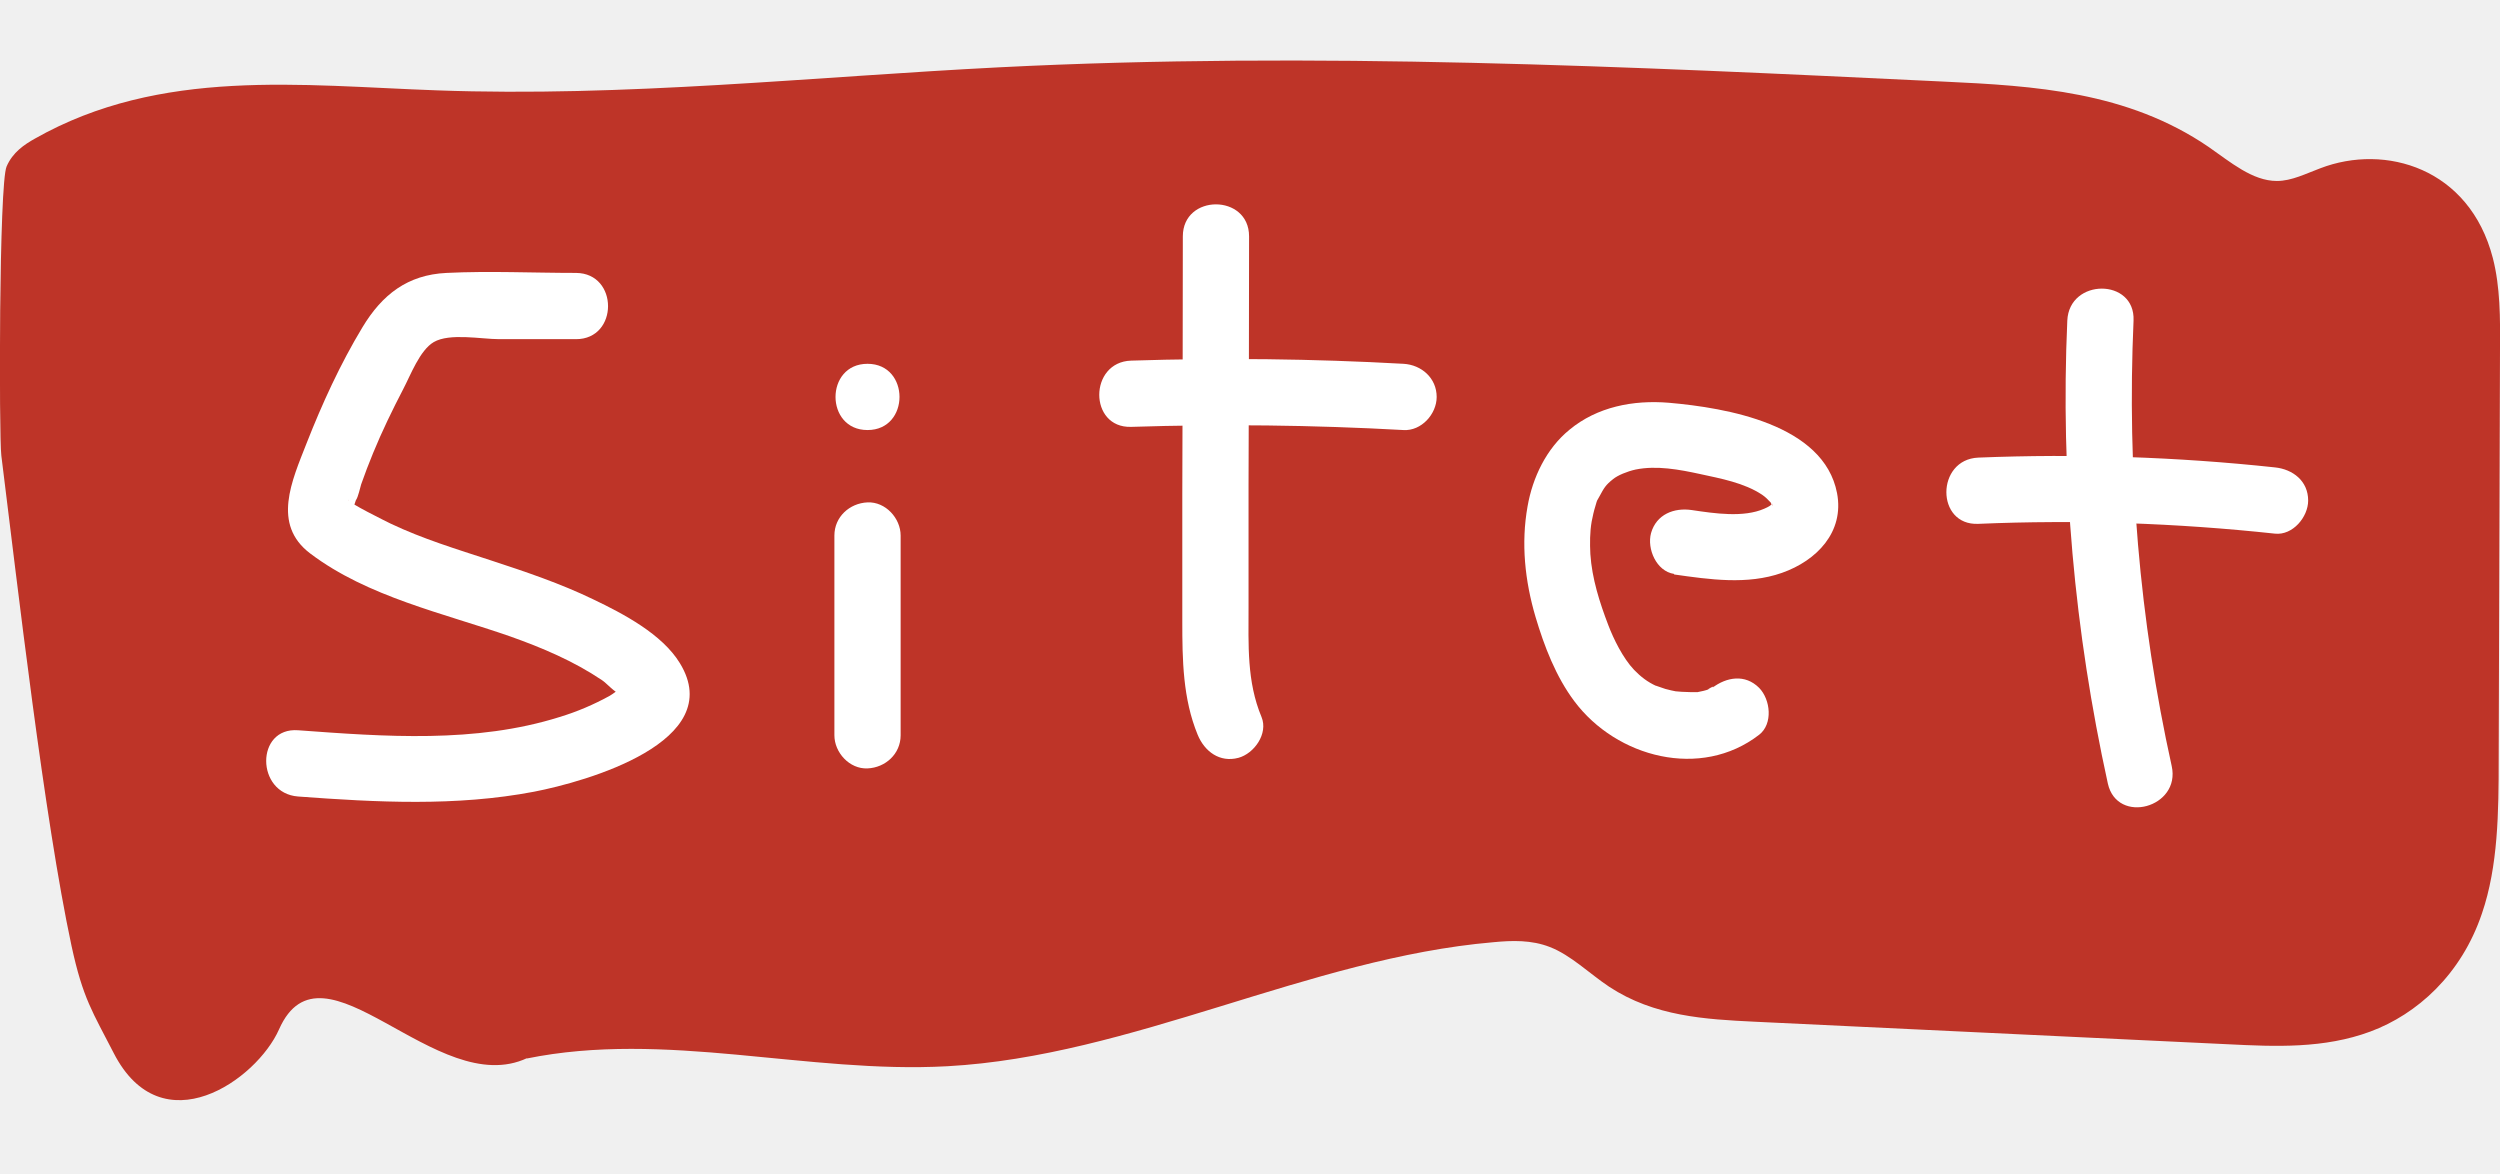
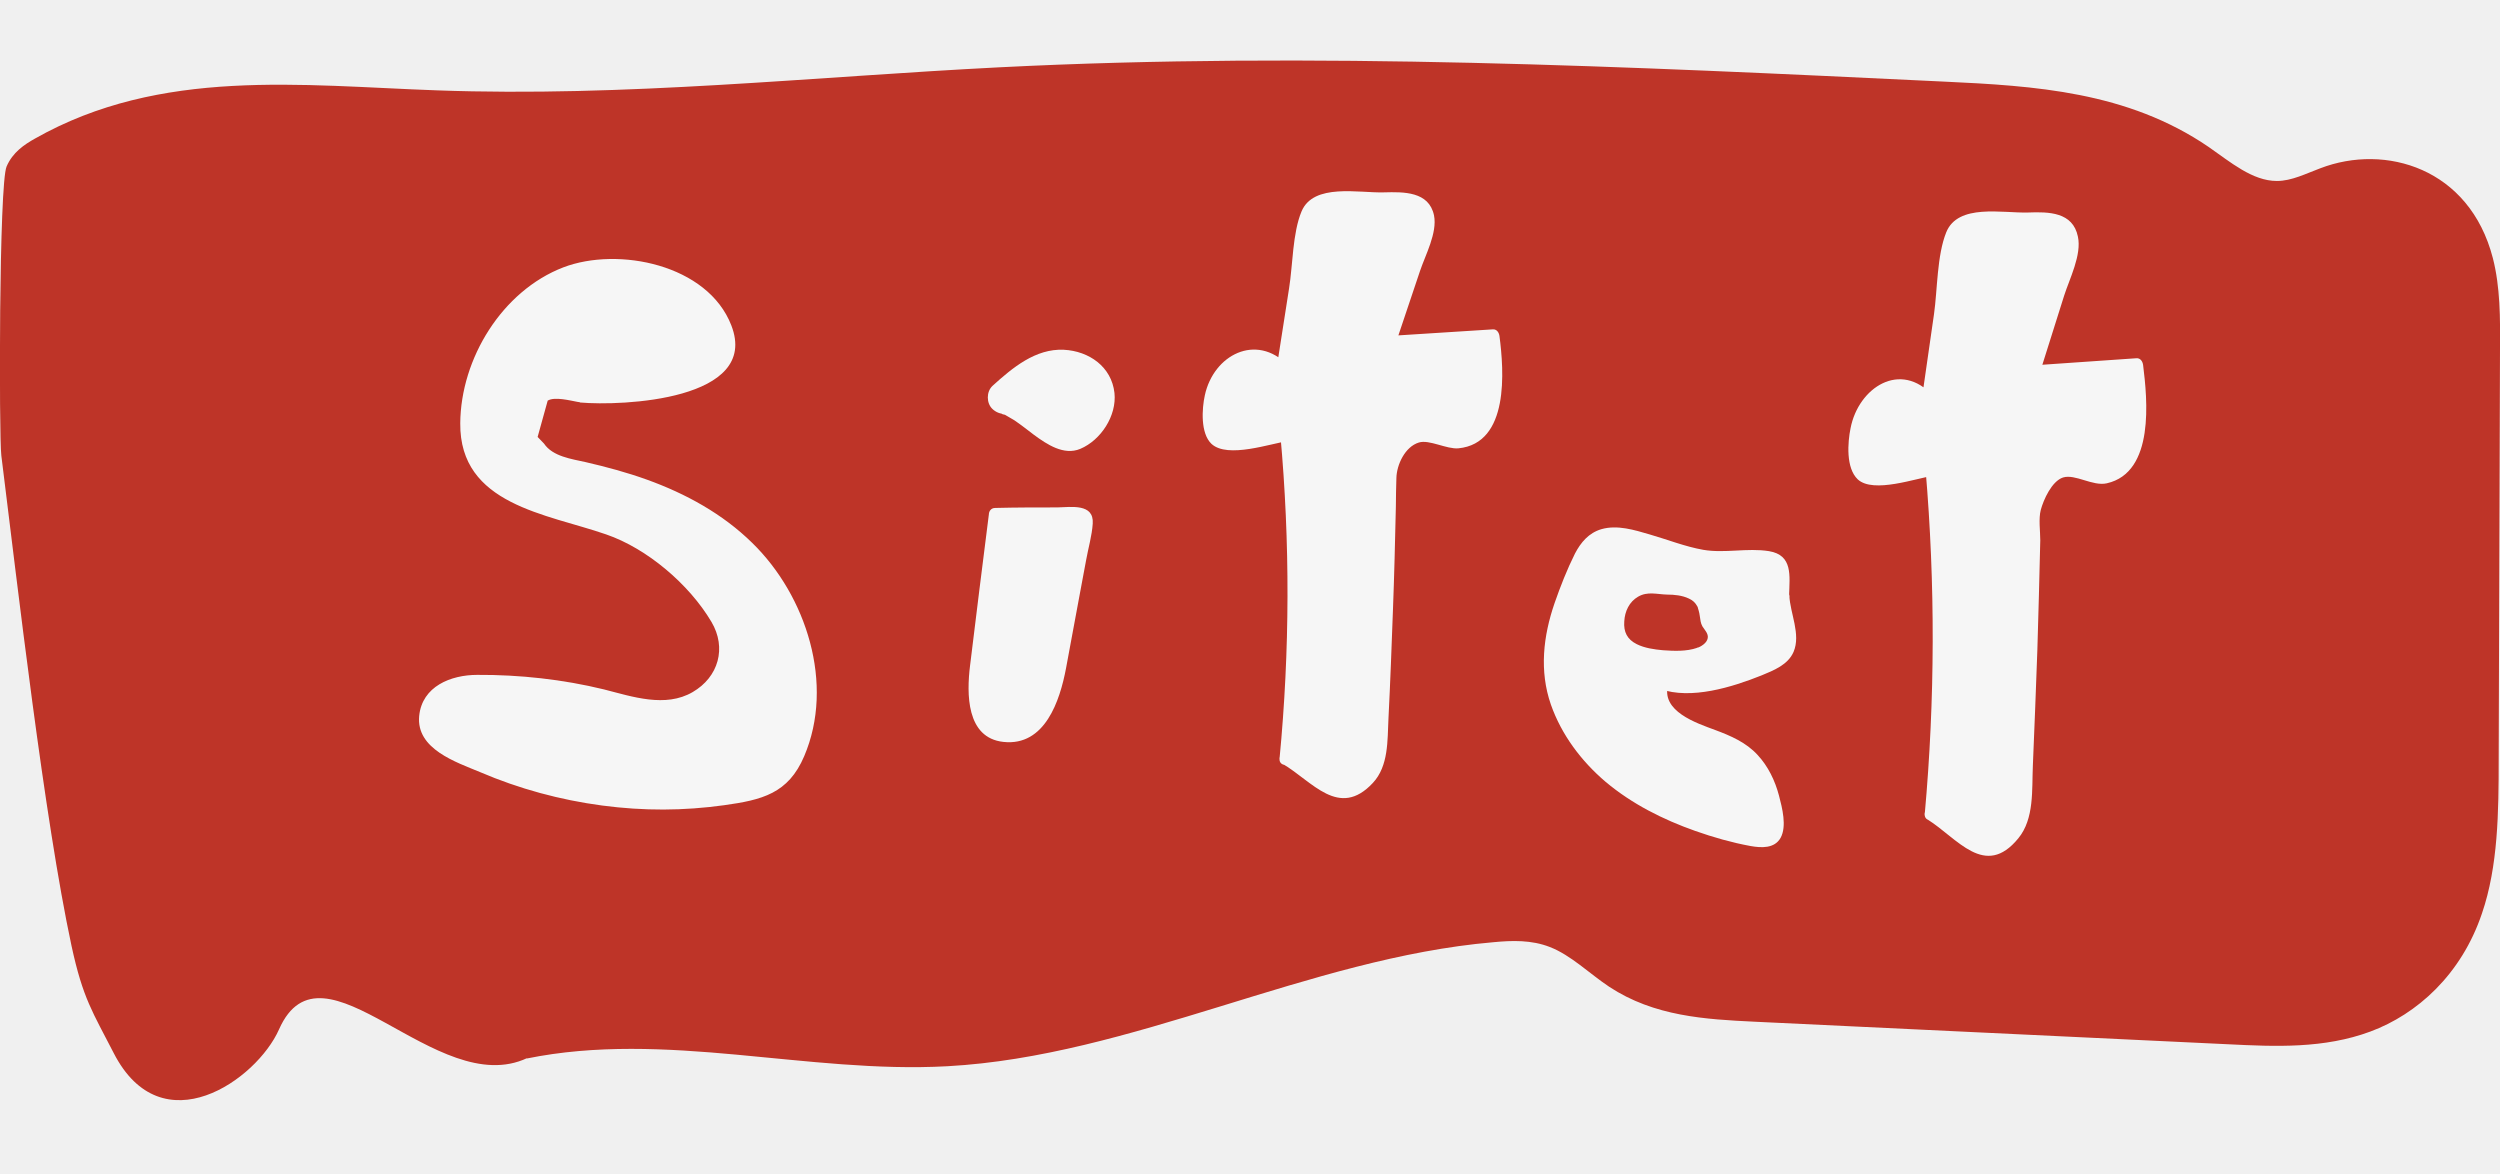
<svg xmlns="http://www.w3.org/2000/svg" id="Layer_2" data-name="Layer 2" viewBox="0 0 94.35 44.28">
  <defs>
    <style>
      .cls-1 {
        fill: none;
      }

      .cls-2 {
-         fill: #fff;
+         fill: #f6f6f6;
      }

      .cls-3 {
        fill: #be3428;
      }
    </style>
  </defs>
  <g id="Layer_1-2" data-name="Layer 1">
    <g>
      <path class="cls-3" d="m19.9,39.93c-3.43,1.62-7.72-4.8-9.37-1.08-.84,1.9-4.42,4.44-6.24.89-.79-1.54-1.16-2.05-1.59-4.04C1.67,30.89.67,22.16.05,17.19c-.09-.75-.09-10.27.2-10.91.23-.53.66-.82,1.07-1.05,4.75-2.69,10.06-2,15.17-1.82,7.08.26,14.15-.51,21.23-.87,11.88-.6,23.77-.03,35.65.54,3.4.16,6.92.37,9.99,2.47.82.57,1.65,1.28,2.57,1.28.56,0,1.1-.28,1.64-.48,2.45-.94,5.63-.01,6.51,3.39.28,1.09.28,2.27.27,3.43-.02,5.16-.03,10.33-.05,15.49,0,1.98-.02,4.03-.63,5.81-.78,2.32-2.46,3.81-4.21,4.46s-3.58.57-5.38.48c-5.95-.28-11.9-.57-17.85-.85-1.87-.09-3.8-.2-5.5-1.32-.75-.5-1.44-1.19-2.24-1.5-.69-.27-1.42-.25-2.14-.18-6.95.6-13.64,4.3-20.6,4.68-5.3.29-10.63-1.36-15.88-.29" />
-       <path class="cls-2" d="m21.75,10.3c-1.63,0-3.27-.08-4.9,0-1.47.07-2.43.82-3.17,2.05-.84,1.39-1.52,2.88-2.11,4.38-.55,1.41-1.32,3.06.14,4.16,2.17,1.64,5.03,2.25,7.55,3.13,1.21.43,2.39.93,3.46,1.65.17.11.49.48.67.51s.25-.17.07-.18c-.12,0-.33.2-.45.26-.6.33-1.23.6-1.89.8-3.18,1-6.6.74-9.87.5-1.61-.12-1.6,2.38,0,2.5,2.97.22,5.96.38,8.9-.18,1.97-.38,7.32-1.89,5.51-4.85-.67-1.1-2.14-1.87-3.27-2.41-1.24-.6-2.55-1.04-3.86-1.47s-2.57-.81-3.79-1.39c-.14-.07-1.63-.8-1.6-.9l.19.32.1-.3c.09-.12.16-.48.2-.6.14-.4.29-.79.45-1.18.34-.83.73-1.63,1.14-2.42.27-.51.62-1.46,1.15-1.77.6-.35,1.8-.11,2.47-.11h2.9c1.61,0,1.61-2.49,0-2.5h0Z" />
-       <path class="cls-2" d="m31.49,20.21c0,2.51,0,5.02,0,7.54,0,.65.57,1.28,1.25,1.25s1.25-.55,1.25-1.25c0-2.51,0-5.02,0-7.54,0-.65-.57-1.28-1.25-1.25s-1.25.55-1.25,1.25h0Z" />
-       <path class="cls-2" d="m32.74,16.23c1.61,0,1.61-2.5,0-2.5s-1.61,2.5,0,2.5h0Z" />
-       <path class="cls-2" d="m44.64,8.91c0,3.25-.01,6.5-.02,9.76,0,1.6,0,3.19,0,4.79,0,1.44.02,2.91.58,4.27.26.63.83,1.06,1.54.87.59-.16,1.13-.91.87-1.54-.56-1.34-.49-2.73-.49-4.15v-4.6c.01-3.13.02-6.26.02-9.39,0-1.61-2.5-1.61-2.5,0h0Z" />
-       <path class="cls-2" d="m42.69,16.11c3.43-.11,6.86-.07,10.28.12.67.04,1.25-.6,1.25-1.25,0-.71-.57-1.21-1.25-1.25-3.42-.19-6.85-.23-10.28-.12-1.6.05-1.61,2.55,0,2.5h0Z" />
-       <path class="cls-2" d="m63.18,21.68c1.34.19,2.76.4,4.07-.06s2.36-1.54,2.08-3.01c-.5-2.6-4.18-3.22-6.35-3.41-1.34-.11-2.7.15-3.75,1.02-.87.71-1.39,1.8-1.58,2.89-.25,1.4-.1,2.81.3,4.17.33,1.11.77,2.26,1.47,3.19,1.59,2.12,4.77,2.96,6.97,1.26.53-.41.43-1.33,0-1.77-.53-.53-1.23-.41-1.77,0,.19-.15-.31.12-.1.04-.14.06-.3.09-.45.12-.22.04.15,0-.08,0-.07,0-.14,0-.21,0-.16,0-.48-.02-.54-.03-.03,0-.28-.06-.39-.09-.05-.01-.47-.17-.34-.11-.33-.15-.59-.35-.84-.61-.42-.44-.78-1.18-.97-1.68-.33-.86-.62-1.77-.68-2.69-.02-.41-.02-.83.05-1.23.04-.2.08-.39.14-.58.08-.27.04-.16.15-.36.18-.33.23-.43.52-.66.17-.14.53-.29.85-.36.79-.16,1.65,0,2.43.17s1.66.33,2.34.78c.13.09.21.17.33.3,0,.01.06.15.06.13,0-.07-.04-.17,0-.06.03.09-.06.03.02-.05-.1.1-.15.13-.33.21-.78.34-1.86.18-2.73.05-.67-.1-1.34.16-1.54.87-.16.59.2,1.44.87,1.54h0Z" />
-       <path class="cls-2" d="m78.02,12.1c-.26,5.86.27,11.74,1.53,17.47.35,1.57,2.76.91,2.41-.66-1.22-5.52-1.69-11.16-1.44-16.81.07-1.61-2.43-1.61-2.5,0h0Z" />
-       <path class="cls-2" d="m74.66,19.77c3.74-.16,7.48-.03,11.2.37.67.07,1.25-.63,1.25-1.25,0-.74-.58-1.18-1.25-1.25-3.72-.4-7.46-.52-11.2-.37-1.6.07-1.61,2.57,0,2.5h0Z" />
      <rect class="cls-1" width="94.32" height="44.28" />
+     </g>
+     <g>
+       <path class="cls-2" d="m21.89,14.94c1.7.17,3.48.08,4.93-.92.23-.16.46-.36.58-.63.29-.68-.17-1.46-.68-1.94-1.54-1.45-3.8-1.85-5.66-1s-3.23,2.92-3.42,5.17c-.04.47-.03.96.12,1.4.14.42.4.79.71,1.08,1.49,1.47,3.77,1.3,5.54,2.29.97.54,1.76,1.41,2.52,2.28.37.43.76.89.88,1.47.23,1.18-.8,2.27-1.85,2.47s-2.12-.19-3.17-.43c-1.3-.3-2.62-.38-3.94-.45-.57-.03-1.17-.04-1.68.25s-.87,1.01-.62,1.59c.16.38.51.59.85.76,3.54,1.85,7.59,2.42,11.43,1.62.31-.06.62-.14.89-.32.31-.21.53-.56.71-.92,1.19-2.43.37-5.62-1.36-7.59-1.74-1.96-4.19-2.9-6.61-3.44-.57-.13-1.17-.25-1.63-.64s-.71-1.18-.38-1.72c.38-.62,1.2-.54,1.86-.38" />
+       <path class="cls-2" d="m21.89,15.19c1.57.14,6.81-.08,5.71-2.91-.89-2.3-4.27-2.98-6.34-2.19-2.31.89-3.87,3.44-3.89,5.88-.03,3.09,3.27,3.42,5.51,4.2,1.54.53,3.13,1.88,3.97,3.3.58.98.27,2.08-.71,2.65-1.03.6-2.28.17-3.34-.1-1.55-.38-3.2-.56-4.79-.55-.99,0-2.08.43-2.19,1.55-.12,1.25,1.39,1.74,2.3,2.12,1.47.63,3.02,1.05,4.6,1.26s3.08.2,4.6-.01c1.44-.2,2.43-.44,3.03-1.85,1.16-2.72.08-6.06-1.96-8.05-1.12-1.1-2.51-1.86-3.98-2.39-.75-.27-1.53-.48-2.31-.66-.53-.12-1.24-.21-1.57-.7l-.24-.25.38-1.37c.26-.16.86,0,1.14.05.31.07.45-.42.13-.48-.73-.15-1.66-.25-2.12.47-.43.66-.12,1.58.43,2.07.82.72,2.16.76,3.16,1.06,1.33.4,2.62.96,3.73,1.79,2.28,1.7,3.74,4.77,2.96,7.61-.25.93-.65,1.67-1.62,1.97-.76.24-1.62.29-2.41.34-1.54.1-3.09,0-4.59-.33s-2.9-.81-4.24-1.5c-.58-.3-1.02-1.24-.6-1.76.33-.41.84-.46,1.34-.47.74-.02,1.5.06,2.23.13,1.54.15,3.07.8,4.61.82.94.01,1.83-.35,2.39-1.13,1.36-1.89-.91-3.97-2.3-5.06-.91-.72-1.94-1.06-3.04-1.36-1.28-.34-2.76-.66-3.57-1.81-1.02-1.45-.23-3.71.69-5.04s2.36-2.22,3.99-2.26c.82-.02,1.65.18,2.38.55.38.19.73.44,1.04.72.1.09.21.19.3.3.44.51.51.78.22,1.42-.31.68-.65.88-1.34,1.13-.39.14-.79.24-1.2.3-.84.13-1.68.1-2.52.02-.32-.03-.32.47,0,.5h0Z" />
+     </g>
+     <g>
+       <path class="cls-2" d="m48.54,28.6c.41-4.06.42-8.17.03-12.23l-2.09.29c-.2.03-.43.05-.59-.11-.09-.1-.14-.24-.18-.39-.21-.87.05-1.91.66-2.43s1.52-.45,2.04.2c.29-1.86.58-3.72.87-5.58.03-.22.07-.45.21-.6.15-.17.36-.18.56-.19.87-.03,1.73-.06,2.6-.09.47-.02,1.08.08,1.21.64.06.28-.03.57-.12.84-.44,1.32-.89,2.64-1.33,3.96,1.31-.08,2.61-.17,3.92-.25.11.77.21,1.56.07,2.32s-.58,1.49-1.2,1.65c-.46.11-.92-.09-1.38-.18s-1.01,0-1.25.5c-.12.25-.13.56-.13.85-.06,3.32-.17,6.64-.34,9.95-.02.38-.04.77-.18,1.12-.26.66-.89.99-1.49.99s-1.36-1.01-1.92-1.27" />
+       <path class="cls-2" d="m48.79,28.6c.39-4.07.41-8.16.03-12.23-.02-.18-.15-.26-.32-.24-.82.11-2.59.65-2.61-.57s1.15-2.68,2.35-1.45c.12.12.39.08.42-.11.18-1.14.36-2.29.53-3.43.09-.56.12-1.17.27-1.72.1-.37.19-.83.6-1.03.26-.13.8-.03,1.08-.04.46-.02,1.21-.19,1.64-.05.31.1.76.71.77,1.03,0,.22-.17.53-.24.73-.38,1.12-.75,2.24-1.13,3.37-.05.15.08.33.24.32,1.31-.08,2.61-.17,3.92-.25l-.25-.25c.15,1.09.53,3.63-1.22,3.75-.69.05-1.24-.45-1.94-.11-1.14.54-.74,2.48-.76,3.45-.05,2.09-.12,4.18-.22,6.28-.04,1,.23,3.14-1.05,3.51-.92.27-1.53-.76-2.24-1.16-.28-.16-.53.27-.25.43,1.11.65,2.12,2.09,3.4.72.6-.64.55-1.61.59-2.42.07-1.37.12-2.74.17-4.11.05-1.3.08-2.6.11-3.9,0-.36.01-.72.02-1.08.01-.49.32-1.18.85-1.34.39-.12,1.05.26,1.49.22,1.93-.19,1.72-2.93,1.55-4.24-.02-.13-.1-.26-.25-.25-1.31.08-2.61.17-3.92.25l.24.32c.31-.92.62-1.85.93-2.77.2-.6.66-1.44.53-2.1-.19-.91-1.15-.89-1.89-.87-.94.03-2.66-.36-3.11.72-.34.81-.33,2.03-.47,2.9-.16,1-.31,2-.47,3.01l.42-.11c-1.19-1.22-2.8-.39-3.13,1.14-.11.5-.17,1.43.25,1.83.61.57,2.25-.02,2.92-.11l-.32-.24c.37,4.07.36,8.16-.03,12.23-.03.32.47.32.5,0h0Z" />
+     </g>
+     <g>
+       <path class="cls-2" d="m72.87,30.72c.4-4.32.42-8.69.03-13.01l-2.08.31c-.2.03-.43.05-.58-.12-.09-.1-.14-.26-.18-.41-.21-.93.05-2.03.66-2.58s1.51-.48,2.03.21c.29-1.98.57-3.96.86-5.94.03-.23.07-.48.21-.64.15-.18.36-.19.56-.2.86-.03,1.72-.06,2.58-.1.47-.02,1.07.08,1.2.68.06.3-.03.61-.12.9-.44,1.4-.88,2.81-1.32,4.21,1.3-.09,2.6-.18,3.9-.27.1.82.21,1.66.07,2.47s-.57,1.59-1.19,1.75c-.45.12-.91-.1-1.37-.19s-1.01,0-1.24.53c-.12.27-.13.59-.13.9-.06,3.53-.17,7.06-.34,10.59-.02.41-.04.82-.18,1.19-.26.7-.89,1.05-1.48,1.06s-1.35-1.08-1.91-1.36" />
+       <path class="cls-2" d="m73.12,30.72c.39-4.33.4-8.68.03-13.01-.01-.18-.15-.27-.32-.24-.78.12-2.31.62-2.56-.37-.32-1.27,1.06-3.16,2.3-1.8.12.13.39.08.42-.11.18-1.22.35-2.44.53-3.65.09-.6.12-1.24.26-1.83.1-.38.18-.9.59-1.11.25-.13.8-.03,1.08-.04.45-.02,1.2-.2,1.63-.06.32.11.76.78.76,1.11,0,.23-.17.56-.24.78-.37,1.19-.75,2.39-1.12,3.58-.05.15.08.33.24.32,1.3-.09,2.6-.18,3.9-.27l-.25-.25c.07.55.15,1.1.14,1.65-.02.97-.11,1.54-.99,1.99-.8.41-.64.22-1.38.14-.31-.03-.61-.04-.9.1-1.1.54-.73,2.48-.76,3.43-.05,2.15-.11,4.3-.2,6.45-.05,1.13.18,2.95-.57,3.89-.93,1.17-2.02-.48-2.71-.92-.27-.17-.52.26-.25.43,1.12.7,2.16,2.25,3.42.71.61-.74.51-1.84.55-2.74.06-1.46.12-2.91.17-4.37.04-1.38.08-2.76.11-4.14,0-.35-.07-.81.02-1.15.1-.37.41-1.08.84-1.22.46-.14,1.12.34,1.65.22,1.82-.41,1.53-3.18,1.37-4.47-.02-.13-.1-.26-.25-.25-1.3.09-2.6.18-3.9.27l.24.32c.31-.98.62-1.97.93-2.95.2-.63.67-1.54.52-2.23-.19-.93-1.1-.94-1.88-.91-.96.03-2.65-.35-3.09.75-.35.87-.33,2.16-.46,3.08-.15,1.07-.31,2.13-.46,3.2l.42-.11c-1.22-1.35-2.81-.32-3.11,1.22-.11.54-.18,1.5.27,1.93.59.55,2.22-.05,2.88-.14l-.32-.24c.37,4.33.36,8.68-.03,13.01-.03.32.47.32.5,0h0Z" />
+     </g>
+     <g>
+       <path class="cls-2" d="m37.57,19.41c-.24,1.96-.49,3.92-.73,5.87-.11.86-.11,1.92.64,2.34.6.34,1.4.02,1.82-.53s.56-1.25.69-1.93c.33-1.78.67-3.57,1-5.35.02-.12.04-.26-.04-.35-.07-.08-.19-.08-.3-.08-.82,0-2.26.01-3.08.02" />
+       <path class="cls-2" d="m37.32,19.41c-.24,1.9-.48,3.81-.71,5.71-.13,1.05-.15,2.73,1.26,2.88,1.57.17,2.13-1.56,2.36-2.77.17-.92.34-1.84.51-2.75.08-.45.17-.89.25-1.34s.22-.92.25-1.38c.05-.77-.82-.62-1.34-.61-.78,0-1.56,0-2.34.02-.32,0-.32.5,0,.5.53,0,1.07,0,1.6-.01.28,0,.57,0,.85,0,.19,0,.63-.09.73.11.05.1-.08.43-.1.55-.03.18-.07.37-.1.55-.07.37-.14.73-.21,1.1-.14.73-.27,1.47-.41,2.2-.21,1.1-.32,3.22-1.8,3.36s-1.06-2.06-.95-2.88c.22-1.74.43-3.48.65-5.22.04-.32-.46-.32-.5,0h0Z" />
+     </g>
+     <g>
+       <path class="cls-2" d="m37.9,15.01c.73.05,2.03,1.69,2.67,1.34s1.09-1.17.77-1.83c-.29-.61-1.11-.82-1.76-.63s-1.18.66-1.68,1.12" />
+       <path class="cls-2" d="m37.9,15.63c.1,0-.17-.05-.07,0,.02,0,.05.02.08.02.15.04-.13-.07.01,0,.12.07.24.14.36.21.25.17.49.36.74.55.49.36,1.13.79,1.75.53.78-.33,1.38-1.25,1.29-2.11-.11-.99-.96-1.58-1.91-1.63-1.07-.05-1.94.68-2.69,1.36-.24.22-.24.66,0,.88.26.24.63.24.88,0,.14-.13.28-.26.42-.38.03-.02.06-.05.09-.07,0,0,.14-.11.07-.06s.08-.06.07-.05c.05-.03.09-.07.14-.1.08-.05.16-.1.24-.14.03-.02.07-.04.1-.05.01,0,.18-.08.06-.03.08-.03.16-.06.23-.08.04,0,.07-.02.11-.03.13-.03-.13,0,.02,0,.08,0,.15,0,.23,0,.03,0,.06,0,.09,0,.15,0-.09-.03,0,0,.06.02.13.03.2.05.04.01.17.03.02,0,.04,0,.08.04.12.06.03.01.05.03.08.05.12.06-.05-.07,0,0,.03.04.13.09.14.14l-.04-.06s.03.05.05.07c.02.03.03.05.04.08-.06-.12-.02-.04,0,0,0,.02.01.04.02.07.01.07.01.06,0-.03.03.04,0,.15,0,.21.01.08.03-.14,0,0,0,.03-.01.06-.02.09-.01.04-.03.07-.04.11-.03.09.07-.13,0,0-.04.08-.09.15-.14.23-.05.08.1-.11,0,0-.02.02-.04.05-.07.07-.03.03-.21.18-.09.09-.06.05-.14.08-.2.13-.03.02-.14.04.08-.04-.11.04.04-.01.07,0-.01,0-.06,0-.07,0-.06,0-.03-.06.09.01-.03-.02-.1-.03-.14-.04-.15-.05.12.07-.02,0-.05-.03-.1-.05-.15-.08-.22-.13-.43-.29-.64-.44-.48-.36-.96-.77-1.59-.83-.33-.03-.64.31-.62.62.02.36.28.59.62.62h0Z" />
+     </g>
+     <g>
+       <path class="cls-2" d="m67.27,22.48c0-.32.1-.99-.1-1.25-.31-.41-2.49-.09-3.02-.24-.73-.21-1.46-.42-2.18-.63-.56-.16-1.21-.32-1.71-.04-.39.21-.58.62-.74,1-.52,1.19-1.04,2.42-1.03,3.7.02,1.73,1.04,3.37,2.49,4.5,1.45,1.13,3.28,1.8,5.14,2.18.26.05.57.09.76-.08.15-.14.16-.35.15-.55-.05-1.07-.44-2.21-1.4-2.83-.6-.38-1.35-.53-1.98-.85-.64-.33-1.19-1-.94-1.62,1.01.4,3.41-.27,4.33-.82.92-.55.24-1.47.23-2.47Zm-3.16,2.21c-.35.13-.76.13-1.14.11-.69-.03-1.5-.18-1.8-.69-.11-.19-.13-.4-.13-.61.01-.37.12-.75.42-1.03.29-.28.8-.43,1.22-.29,2.03-.06,1.59,1.06,1.8,1.35.1.13.19.27.22.42.05.31-.24.61-.59.75Z" />
+       <g>
+         <path class="cls-2" d="m67.52,22.48c.02-.75.15-1.53-.76-1.68-.82-.13-1.67.09-2.48-.05-.68-.12-1.36-.39-2.02-.58-.58-.17-1.22-.37-1.82-.2-.48.14-.78.5-1,.92-.3.6-.55,1.24-.77,1.87-.43,1.25-.58,2.56-.14,3.83.4,1.14,1.15,2.14,2.07,2.92.99.83,2.16,1.42,3.38,1.85.68.24,1.38.44,2.09.57.4.07.9.1,1.13-.31.24-.44.06-1.13-.06-1.59-.15-.57-.41-1.11-.81-1.54-.43-.47-1.01-.72-1.6-.94-.7-.26-2.07-.71-1.77-1.72l-.31.17c1.17.42,2.73-.07,3.83-.51.46-.19,1-.4,1.21-.89.28-.66-.13-1.45-.16-2.12-.01-.32-.51-.32-.5,0,.02.55.29,1.13.25,1.68-.05.61-.84.83-1.32,1-.94.33-2.19.71-3.17.37-.13-.05-.27.05-.31.17-.24.79.32,1.49.98,1.86.96.55,2.12.62,2.78,1.62.26.39.41.85.49,1.31.03.16.13.56.07.73-.17.47-.84.19-1.17.11-1.15-.27-2.28-.66-3.31-1.24-1.91-1.06-3.63-2.96-3.56-5.28.04-1.24.56-2.49,1.09-3.59.32-.67.81-.9,1.55-.76.62.12,1.23.33,1.83.51.42.12.84.28,1.28.3.37.02.75,0,1.12-.01.34,0,.88-.09,1.2.06.38.18.21.8.21,1.16,0,.32.49.32.5,0Z" />
+         <path class="cls-2" d="m64.05,24.45c-.41.14-.86.12-1.29.09-.33-.03-.69-.08-.99-.23-.36-.18-.5-.46-.47-.86.02-.38.19-.74.52-.93.36-.21.71-.09,1.1-.08.27,0,.57.03.82.15.17.08.24.16.32.3.03.06,0,0,.02.06.01.03.02.07.03.1.02.07.03.13.04.2.02.13.03.27.1.39.08.13.23.27.2.44-.03.19-.25.32-.41.38-.3.12-.17.6.13.48.4-.16.82-.5.77-.99-.02-.23-.15-.39-.27-.58-.02-.03.02.05,0,.01,0-.01,0-.03-.01-.04,0-.03-.01-.07-.02-.1-.07-.42-.17-.78-.54-1.03-.28-.19-.64-.25-.97-.27-.12,0-.24,0-.37-.01s-.24-.04-.36-.05c-.24-.02-.48.04-.69.13-.87.37-1.29,1.73-.59,2.45.33.34.84.47,1.29.54.57.08,1.2.13,1.75-.07.3-.1.17-.59-.13-.48Z" />
+       </g>
    </g>
  </g>
</svg>
